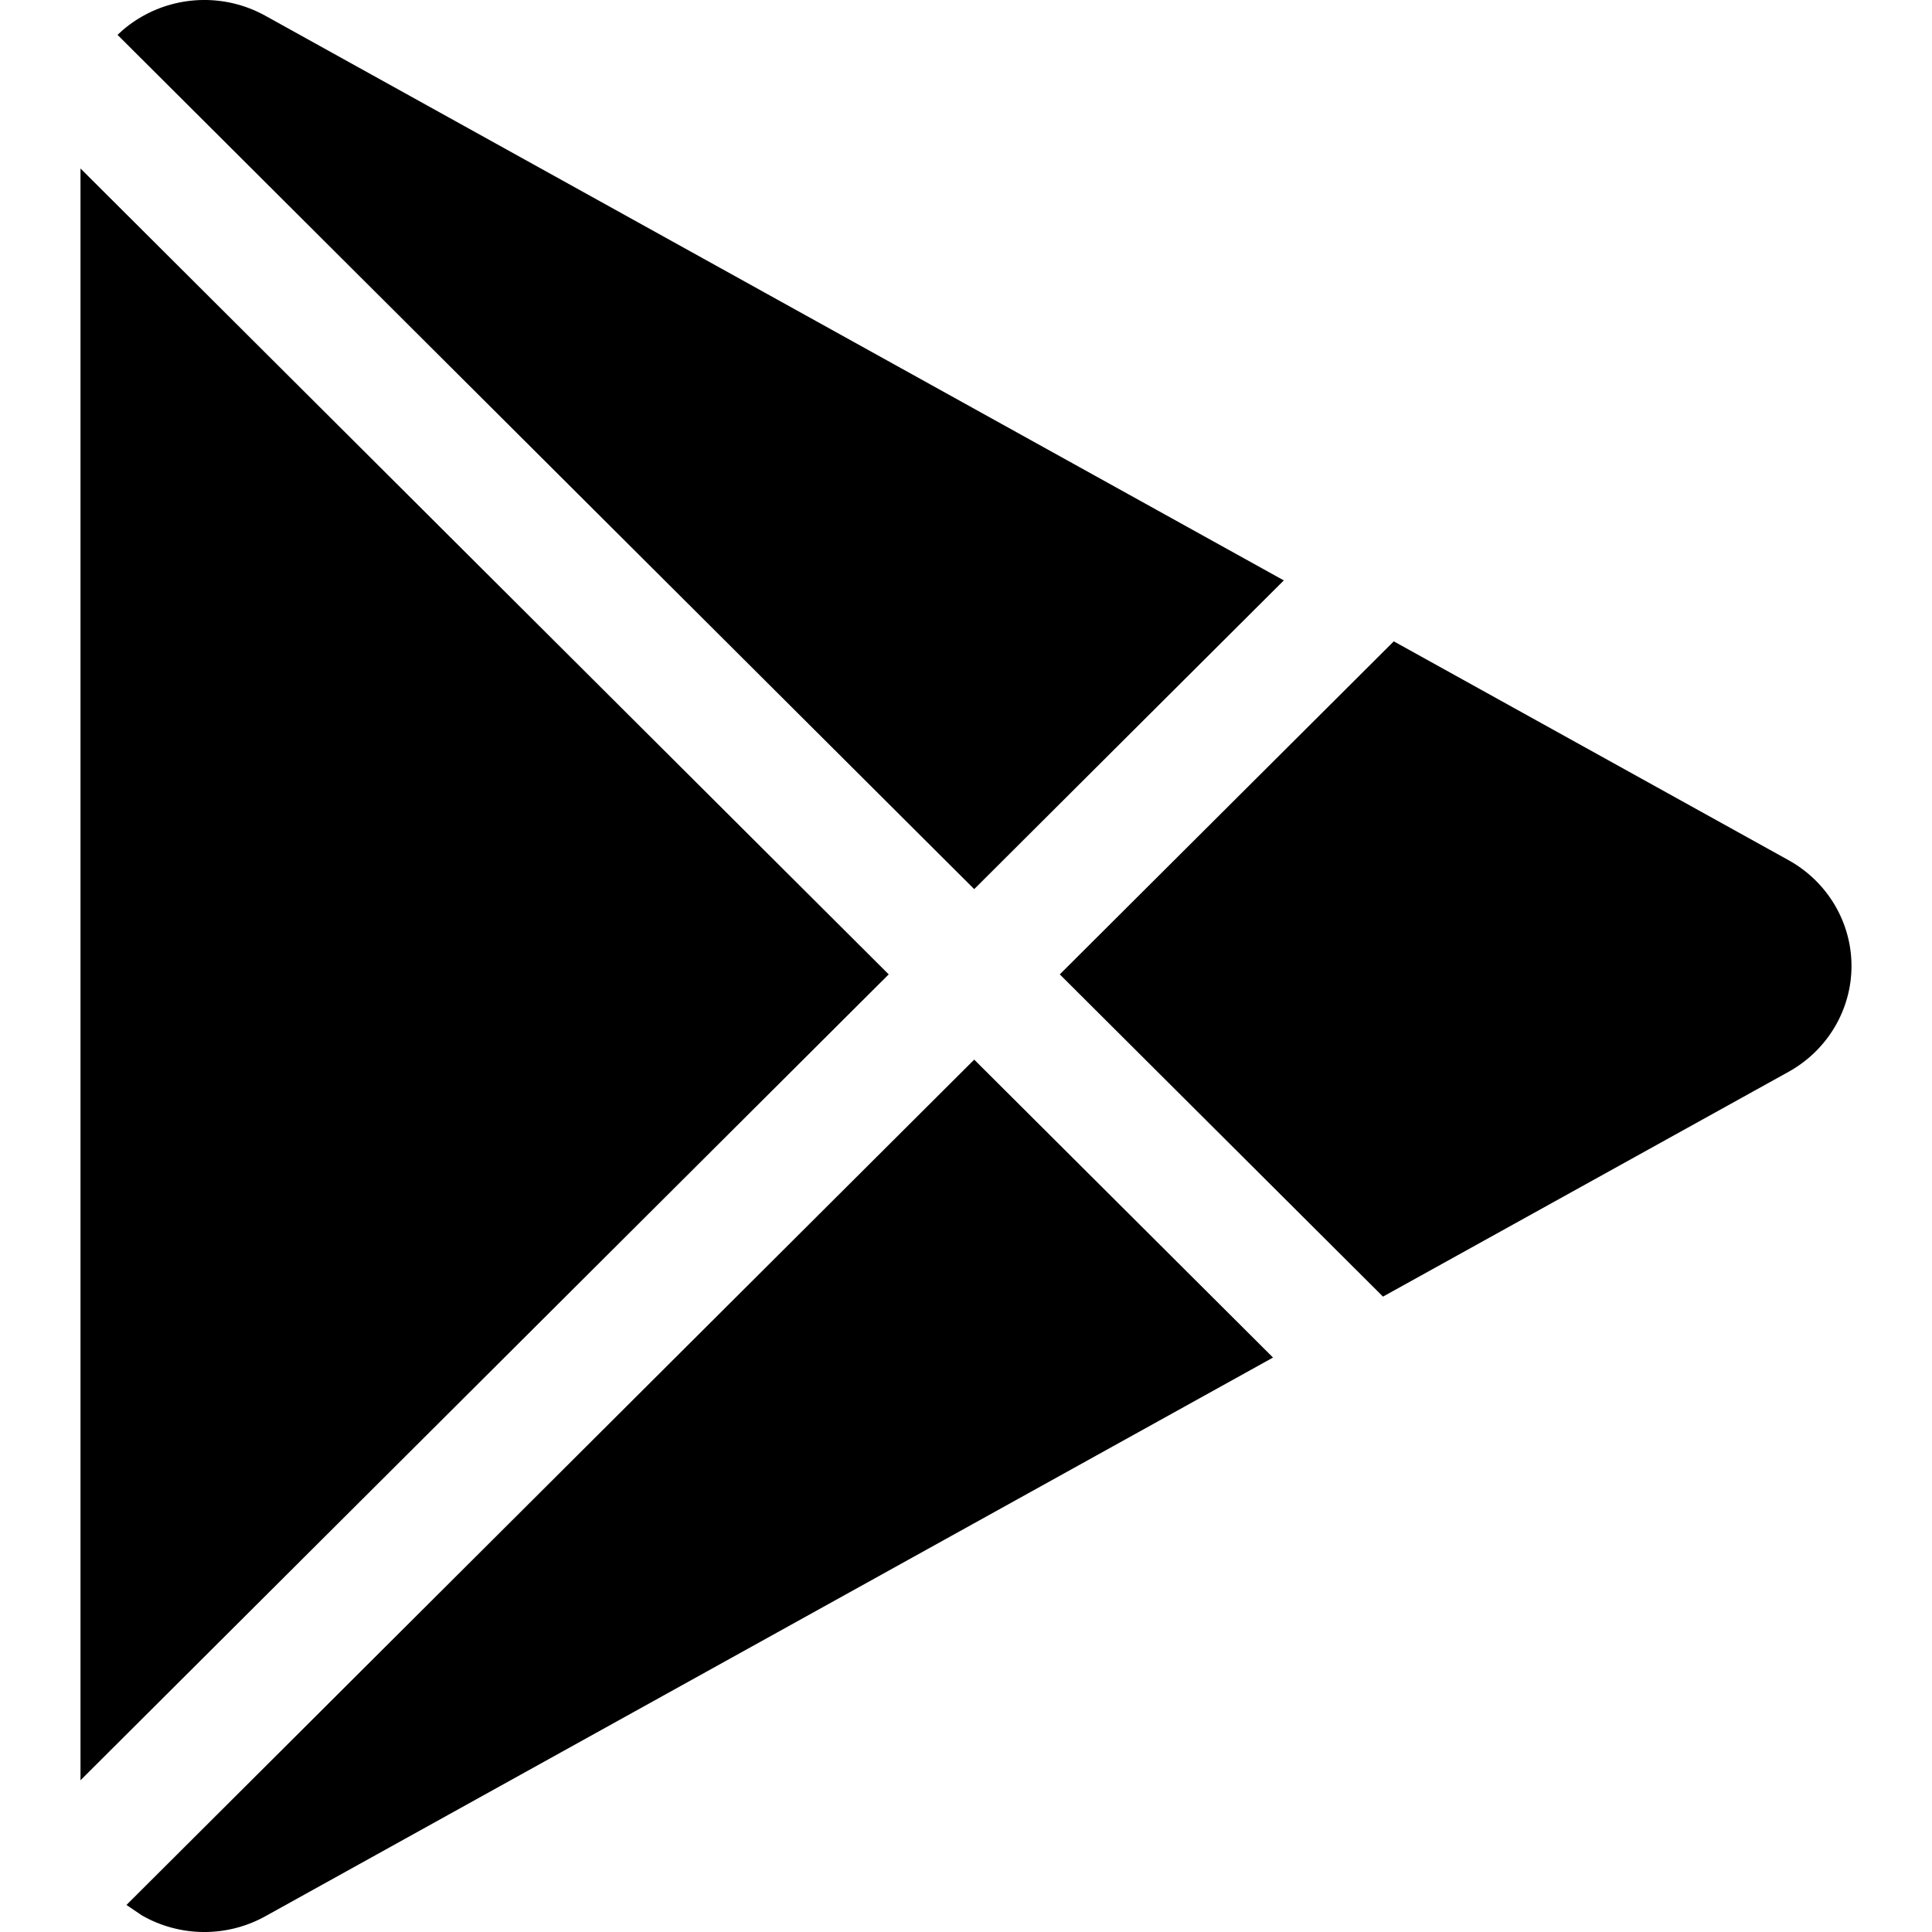
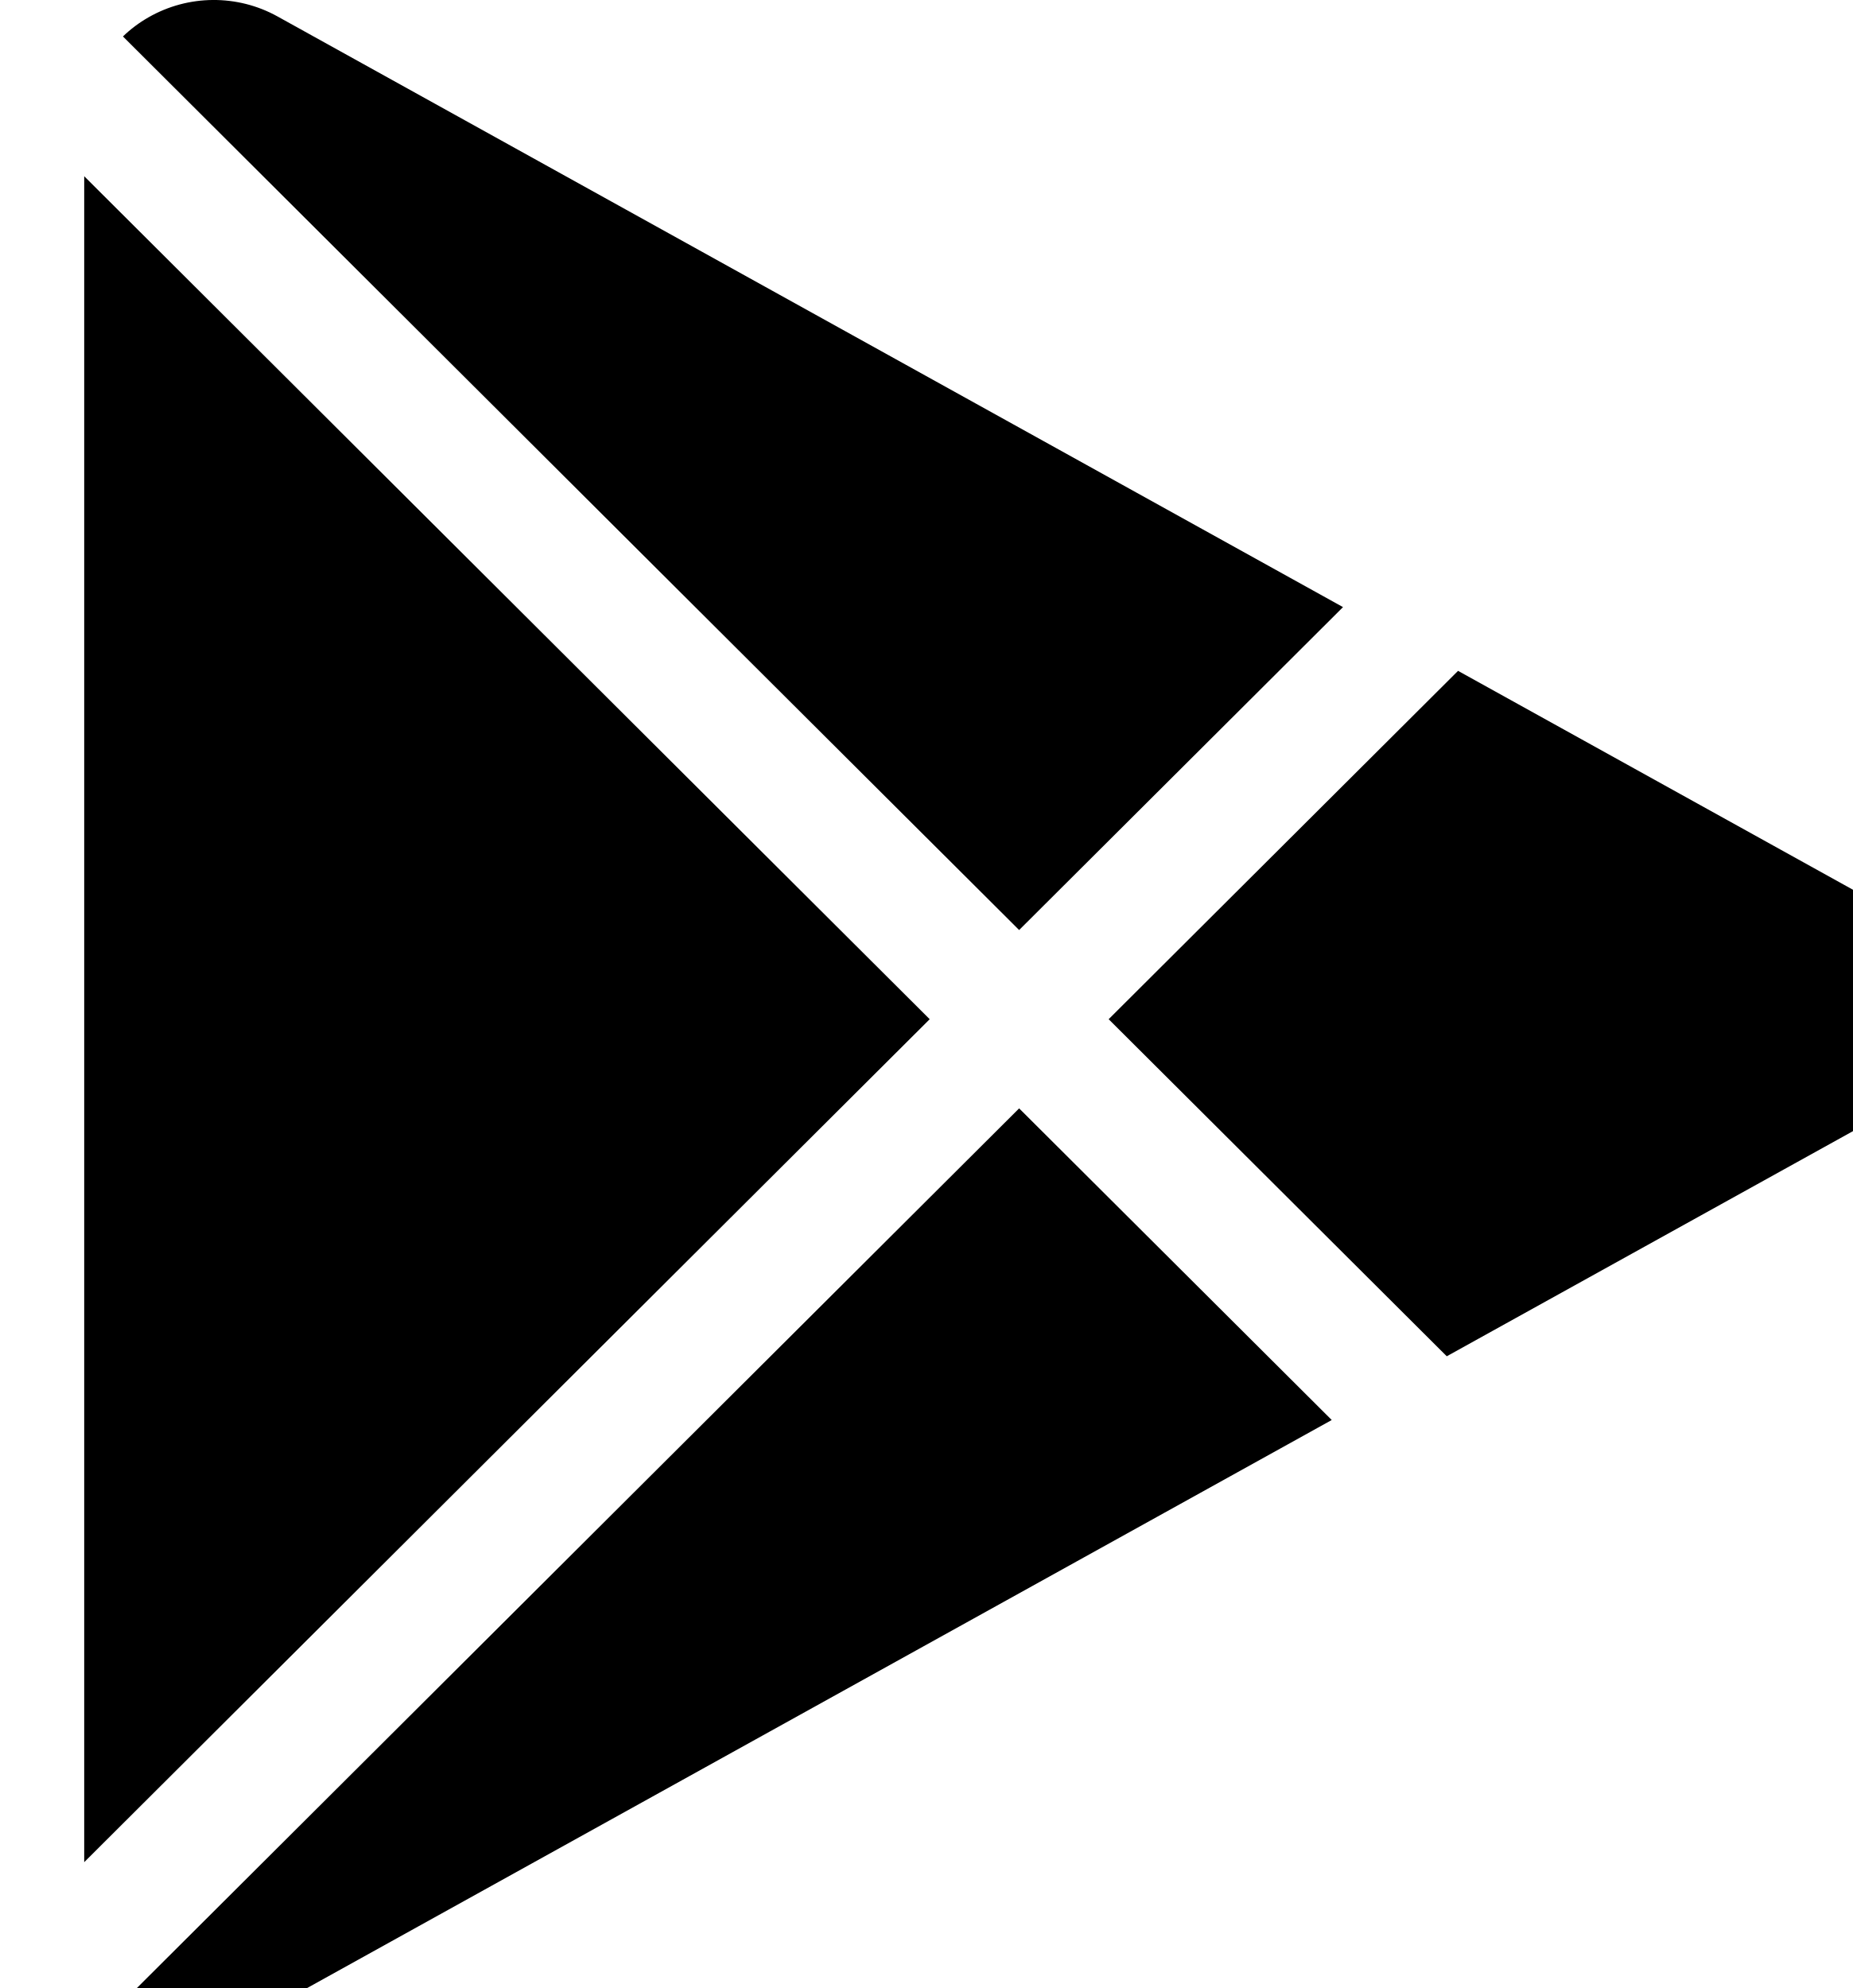
- <svg xmlns="http://www.w3.org/2000/svg" width="24" height="24" fill-rule="evenodd" clip-rule="evenodd">
+ <svg xmlns="http://www.w3.org/2000/svg" width="100%" height="100%" fill-rule="evenodd" clip-rule="evenodd">
  <path d="M1.571 23.664l10.531-10.501 3.712 3.701-12.519 6.941c-.476.264-1.059.26-1.532-.011l-.192-.13zm9.469-11.56l-10.04 10.011v-20.022l10.04 10.011zm6.274-4.137l4.905 2.719c.482.268.781.77.781 1.314s-.299 1.046-.781 1.314l-5.039 2.793-4.015-4.003 4.149-4.137zm-15.854-7.534c.09-.087.191-.163.303-.227.473-.271 1.056-.275 1.532-.011l12.653 7.015-3.846 3.835-10.642-10.612z" />
</svg>
